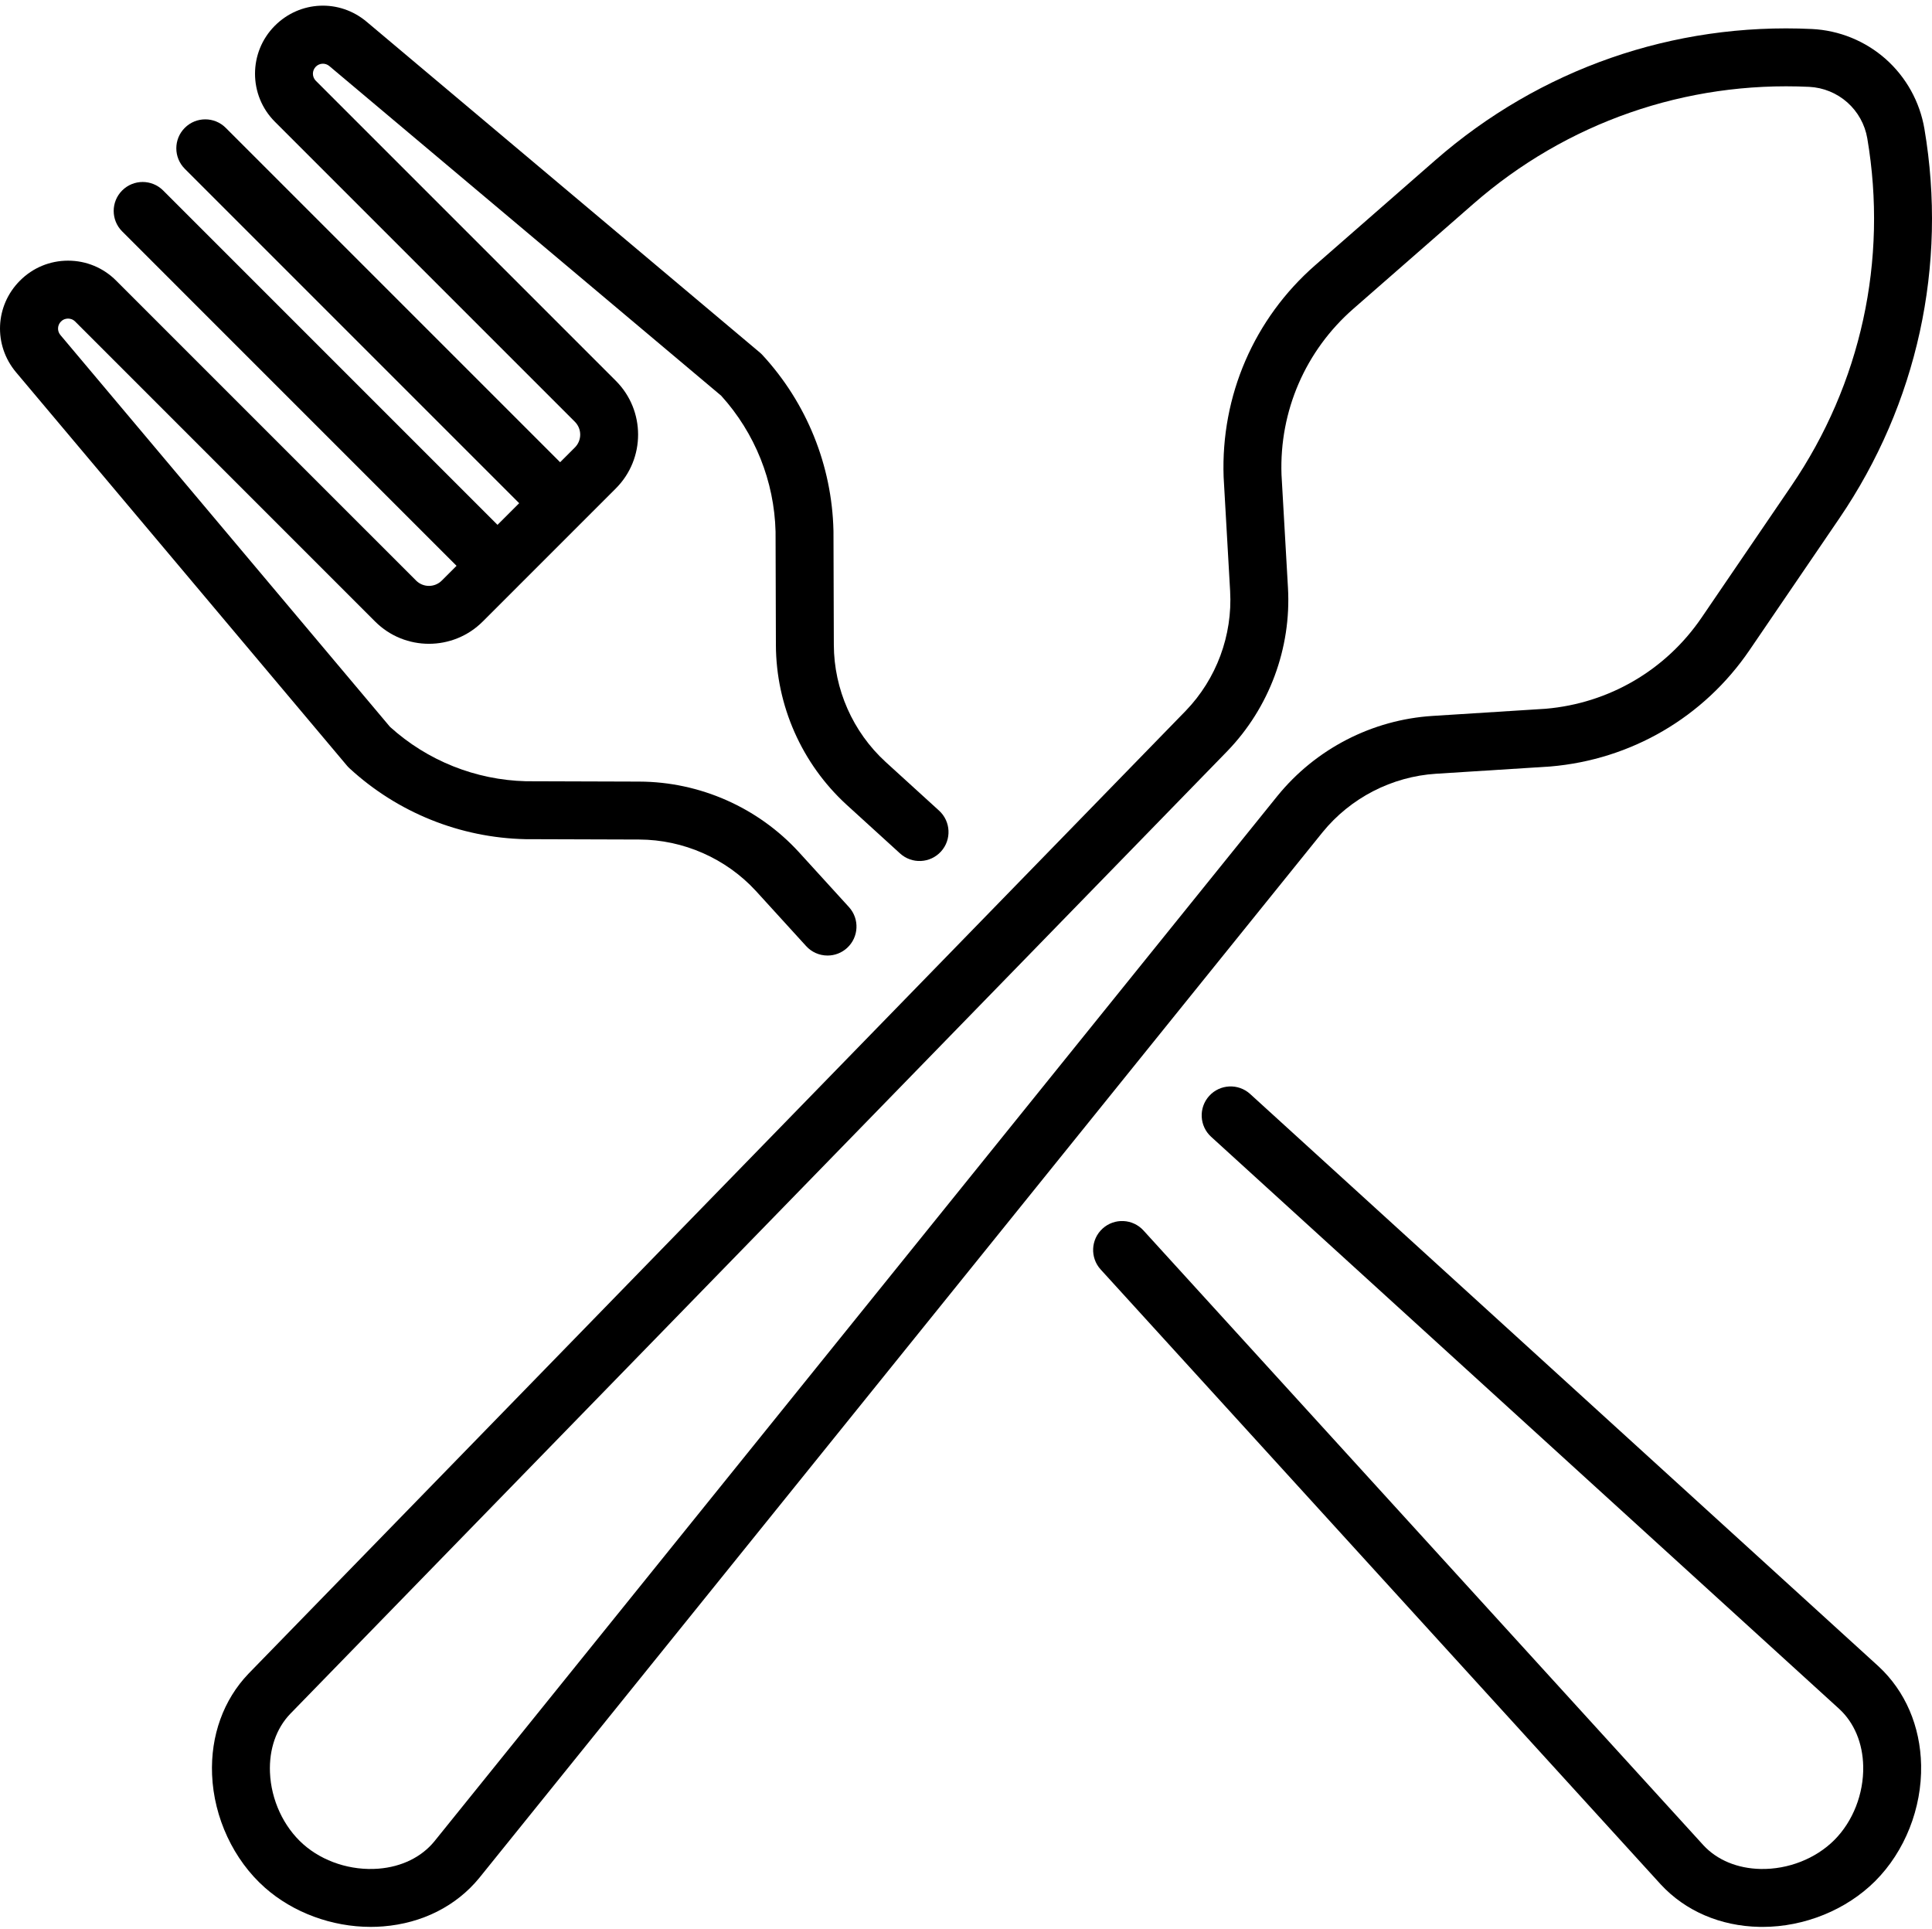
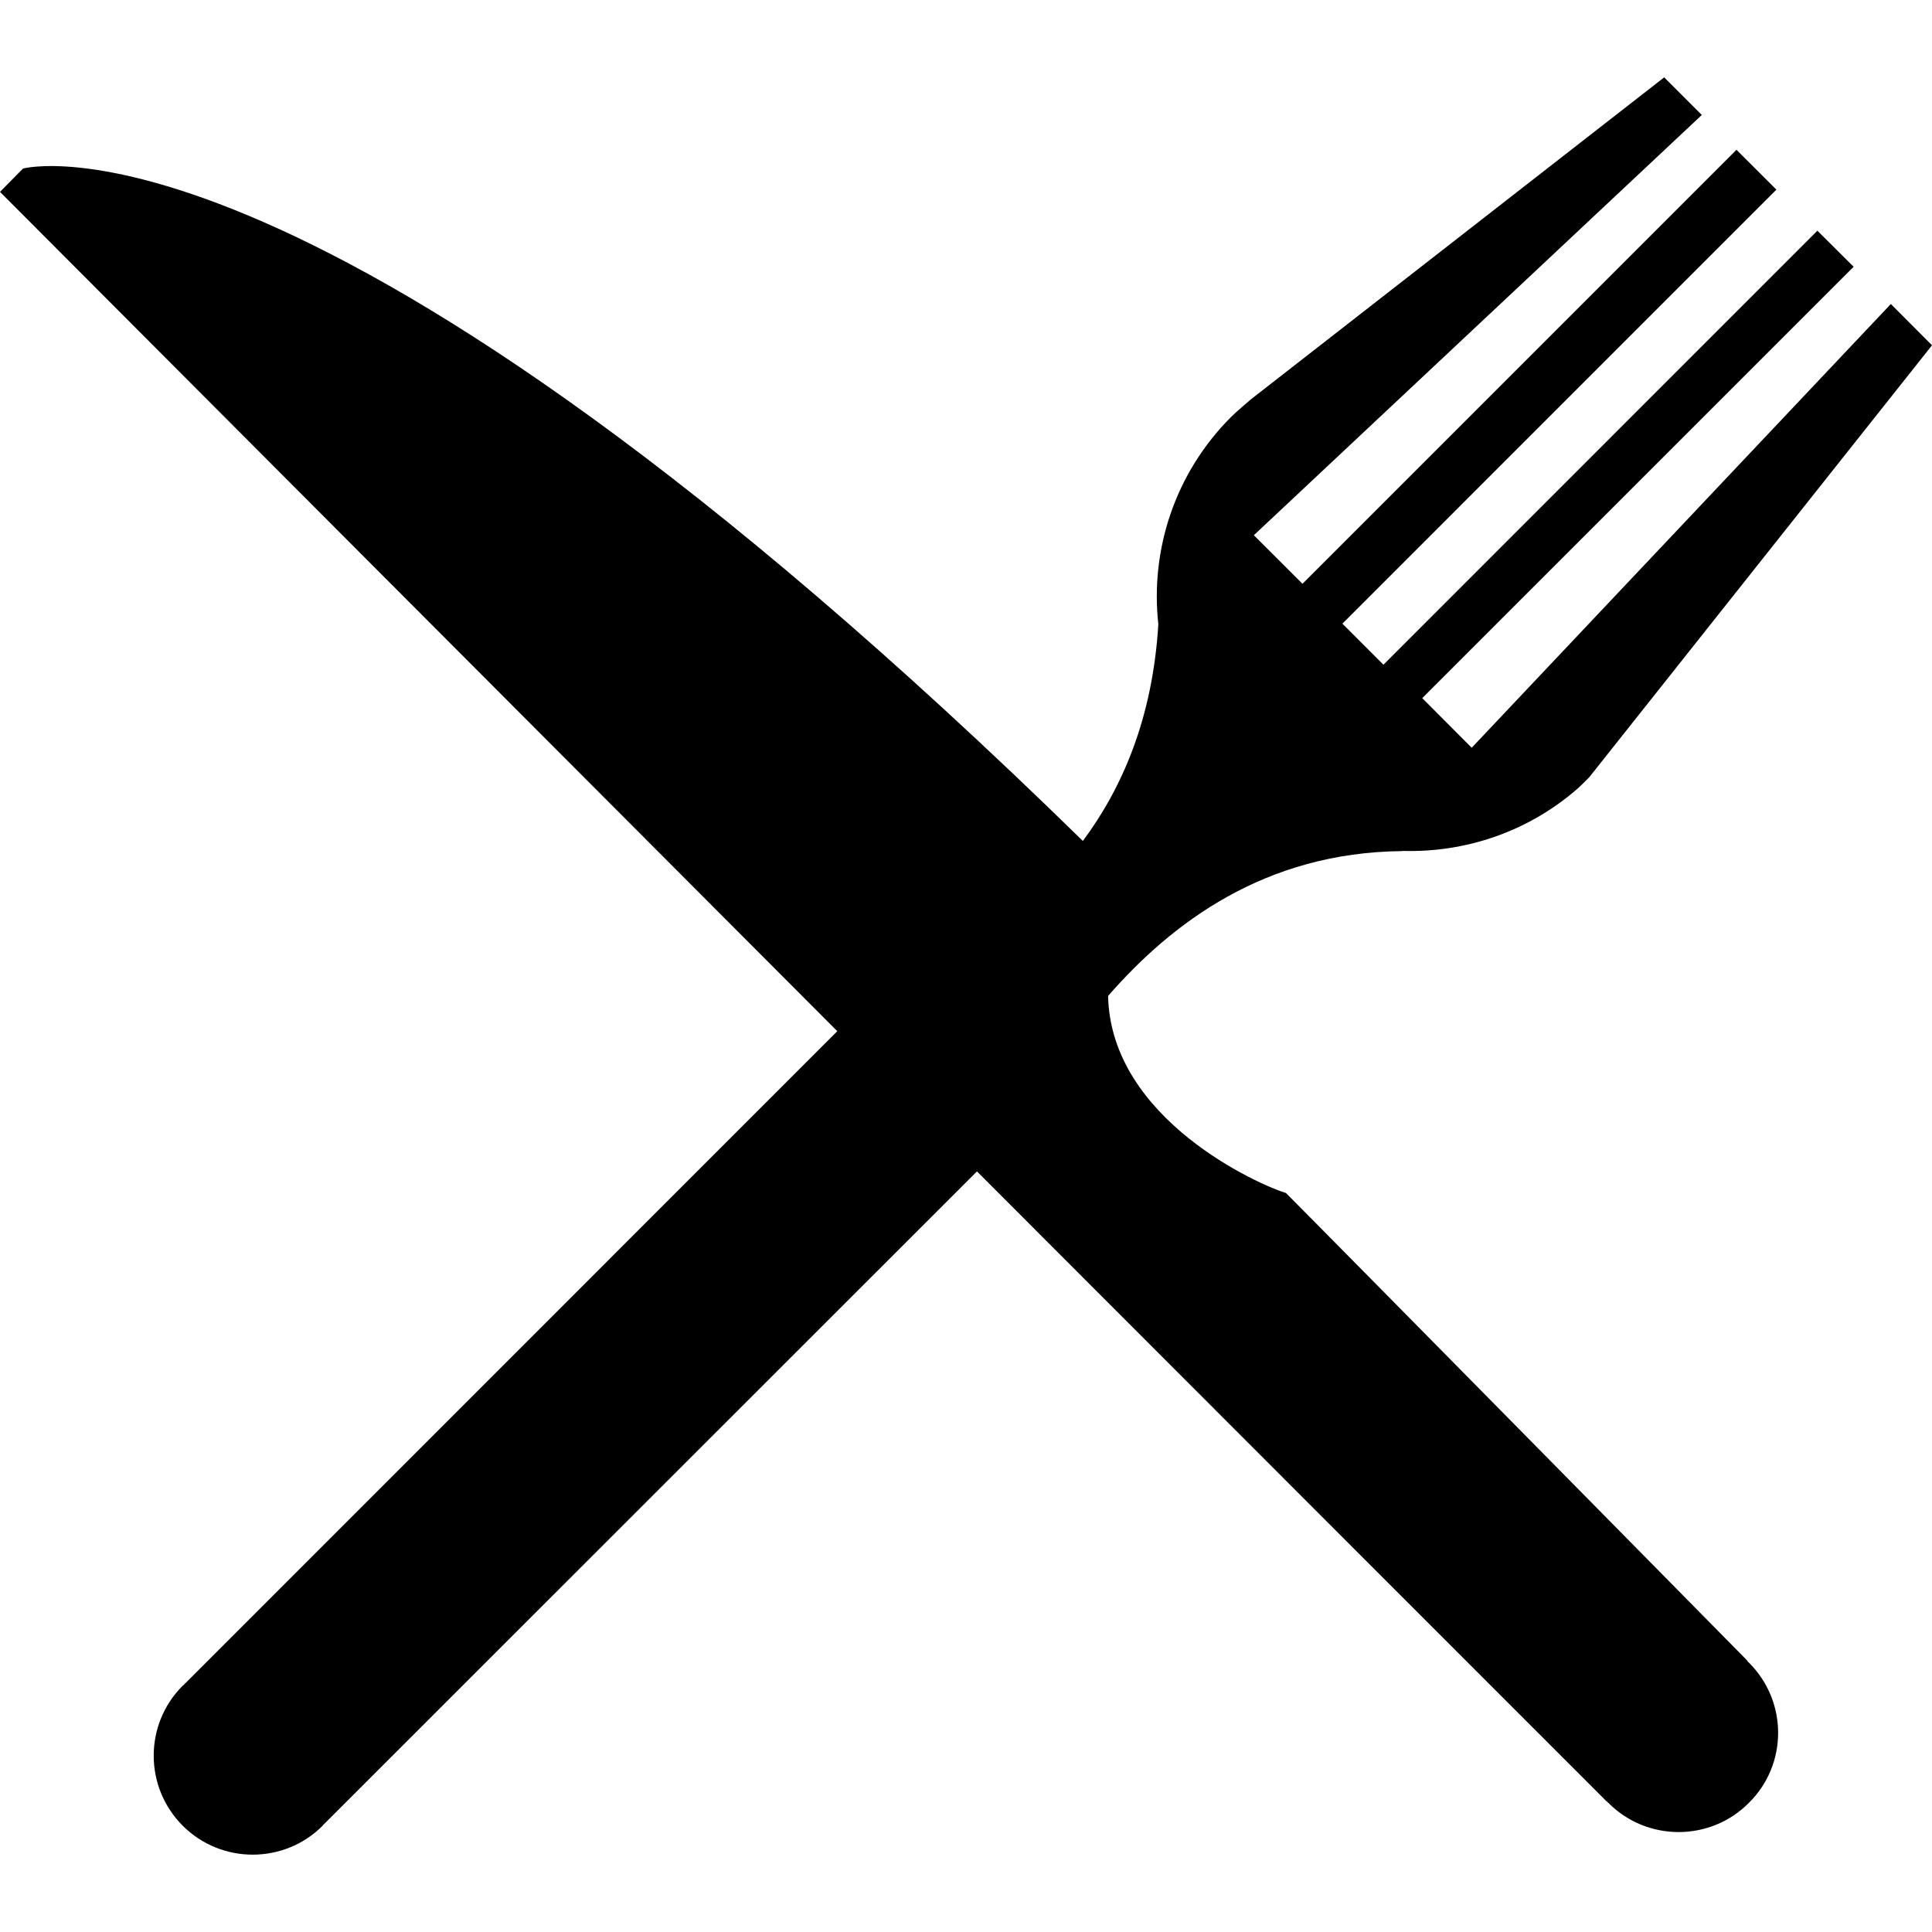
- <svg xmlns="http://www.w3.org/2000/svg" aria-label="Link a la página principal." role="img" viewBox="0 -1 511.999 511">
-   <path fill="currentColor" d="M380.59 204.04l30.082-1.907.16-.012c21.438-1.809 40.68-13.039 52.797-30.82l23.781-34.89c20.7-30.376 28.719-67.063 22.574-103.302a31.88 31.88 0 0 0-10.246-18.46 31.872 31.872 0 0 0-19.558-7.962c-36.727-1.757-72.176 10.606-99.848 34.797l-31.789 27.793c-16.2 14.16-25.043 34.61-24.27 56.114.004.05.004.105.008.16l1.715 30.09c.668 11.73-3.633 23.304-11.777 31.734L65.867 442.508c-6.648 6.933-10.082 16.445-9.664 26.785.461 11.383 5.684 22.562 13.973 29.91 7.488 6.637 17.781 10.418 28.07 10.418 1.102 0 2.203-.043 3.3-.133 10.317-.824 19.352-5.37 25.47-12.847L350.48 219.555c7.41-9.118 18.387-14.774 30.11-15.516zm-42.04 5.858L115.106 486.961c-3.414 4.172-8.664 6.742-14.78 7.23-7.278.582-14.74-1.84-19.966-6.472-5.226-4.637-8.523-11.754-8.816-19.047-.25-6.129 1.668-11.649 5.363-15.5l248.332-255.113c11.133-11.52 16.992-27.297 16.086-43.29l-1.715-30.011c-.582-16.832 6.352-32.836 19.036-43.926l31.789-27.793c24.671-21.566 56.289-32.578 89.015-31.023 3.727.18 7.313 1.64 10.106 4.117a16.47 16.47 0 0 1 5.297 9.539c5.476 32.308-1.672 65.012-20.125 92.09l-23.782 34.894c-9.488 13.922-24.547 22.723-41.328 24.164l-30 1.899c-15.984 1.015-30.945 8.726-41.066 21.18zm0 0" />
-   <path fill="currentColor" d="M497.82 440.57L331.3 288.902a7.677 7.677 0 0 0-10.843.504 7.68 7.68 0 0 0 .508 10.844L487.44 451.883c3.961 3.66 6.207 9.054 6.329 15.187.144 7.297-2.72 14.598-7.66 19.54-4.938 4.937-12.227 7.808-19.54 7.66-6.132-.122-11.527-2.368-15.148-6.286L303.039 325.078a7.677 7.677 0 0 0-10.844-.508 7.677 7.677 0 0 0-.504 10.844L440.11 498.36c6.524 7.055 15.813 11.055 26.16 11.258.27.004.536.008.805.008 11.121 0 22.242-4.512 29.887-12.16 7.836-7.836 12.379-19.309 12.152-30.695-.203-10.348-4.199-19.637-11.293-26.2zm0 0M92.61 202.586a71.071 71.071 0 0 0 46.632 18.793l30.14.094c11.75.035 23.044 5.023 30.97 13.66l13.277 14.574a7.65 7.65 0 0 0 5.676 2.508 7.64 7.64 0 0 0 5.164-2 7.673 7.673 0 0 0 .508-10.844l-13.297-14.594c-10.828-11.804-26.227-18.601-42.246-18.656l-30.059-.094a55.766 55.766 0 0 1-36.02-14.41L16.008 87.781a2.64 2.64 0 0 1 .156-3.582c.672-.676 1.461-.773 1.871-.773s1.2.097 1.875.773l79.508 79.512c7.86 7.86 20.648 7.86 28.508-.004l9.344-9.34v-.004l16.59-16.59s.003 0 .003-.003l.004-.004 9.34-9.34c7.86-7.86 7.86-20.649 0-28.508L83.699 20.41a2.655 2.655 0 0 1 0-3.746 2.64 2.64 0 0 1 3.582-.156l103.836 87.351a55.74 55.74 0 0 1 14.414 36.016l.09 30.063c.055 16.015 6.856 31.414 18.676 42.265l14.226 12.957a7.676 7.676 0 0 0 10.844-.504 7.68 7.68 0 0 0-.508-10.844l-14.203-12.937c-8.66-7.945-13.644-19.242-13.683-30.988l-.094-30.14c0-.056 0-.11-.004-.165a71.071 71.071 0 0 0-18.79-46.473 7.67 7.67 0 0 0-.702-.675L97.16 4.762c-7.203-6.063-17.656-5.61-24.312 1.047-7.02 7.02-7.02 18.437 0 25.453l79.507 79.511a4.814 4.814 0 0 1 0 6.801l-3.917 3.914-88.614-88.61c-2.996-3-7.855-3-10.851 0a7.674 7.674 0 0 0 0 10.852l88.613 88.614-5.742 5.738-88.614-88.61a7.674 7.674 0 0 0-10.851 0c-3 2.997-3 7.856 0 10.852l88.61 88.614-3.915 3.917a4.814 4.814 0 0 1-6.8 0L30.761 73.348c-3.399-3.399-7.918-5.274-12.727-5.274S8.707 69.95 5.31 73.348c-6.657 6.656-7.106 17.109-1.047 24.316l87.675 104.219c.208.25.434.484.672.703zm0 0" />
+ <svg xmlns="http://www.w3.org/2000/svg" aria-label="Link a la página principal." role="img" viewBox="0 0 380.721 380.721">
+   <path fill="currentColor" d="M344.308 327.389l.116-.047s-82.888-84.119-91.021-92.252c-5.042-1.487-34.53-14.454-35.041-38.83 12.583-14.418 30.882-28.268 57.907-28.541a.856.856 0 0 1 .256-.035c12.223.331 24.562-3.724 34.38-12.304.685-.604 2.3-2.248 2.3-2.248l67.517-85.089-8.11-8.139-82.597 87.448-9.748-9.777 85.014-85.008-7.146-7.105-85.514 85.531-8.087-8.093 85.525-85.531-7.865-7.849-85.525 85.52-9.586-9.568 88.279-82.818-7.413-7.413-81.354 63.38s-2.95 2.486-3.973 3.521c-11.166 11.16-15.965 26.305-14.361 40.892-1.127 18.503-7.11 32.242-14.871 42.687C61.724 17.344 4.531 33.215 4.531 33.215L0 37.81s101.983 102.262 164.997 165.398c-22.11 22.134-128.7 128.724-128.7 128.724l.011.023c-.093.092-.209.127-.319.243-7.616 7.622-7.587 19.961.012 27.571 7.604 7.61 19.979 7.61 27.565.023.122-.116.157-.244.227-.314l.023.023S170.54 252.808 192.522 230.836c11.525 11.538 19.217 19.241 20.728 20.751 9.341 9.389 103.383 103.43 103.383 103.43h.116c0 .116.104.221.209.268 7.599 7.656 20.077 7.656 27.664 0 7.703-7.588 7.703-20.02 0-27.664-.093-.117-.198-.163-.314-.232z" />
</svg>
